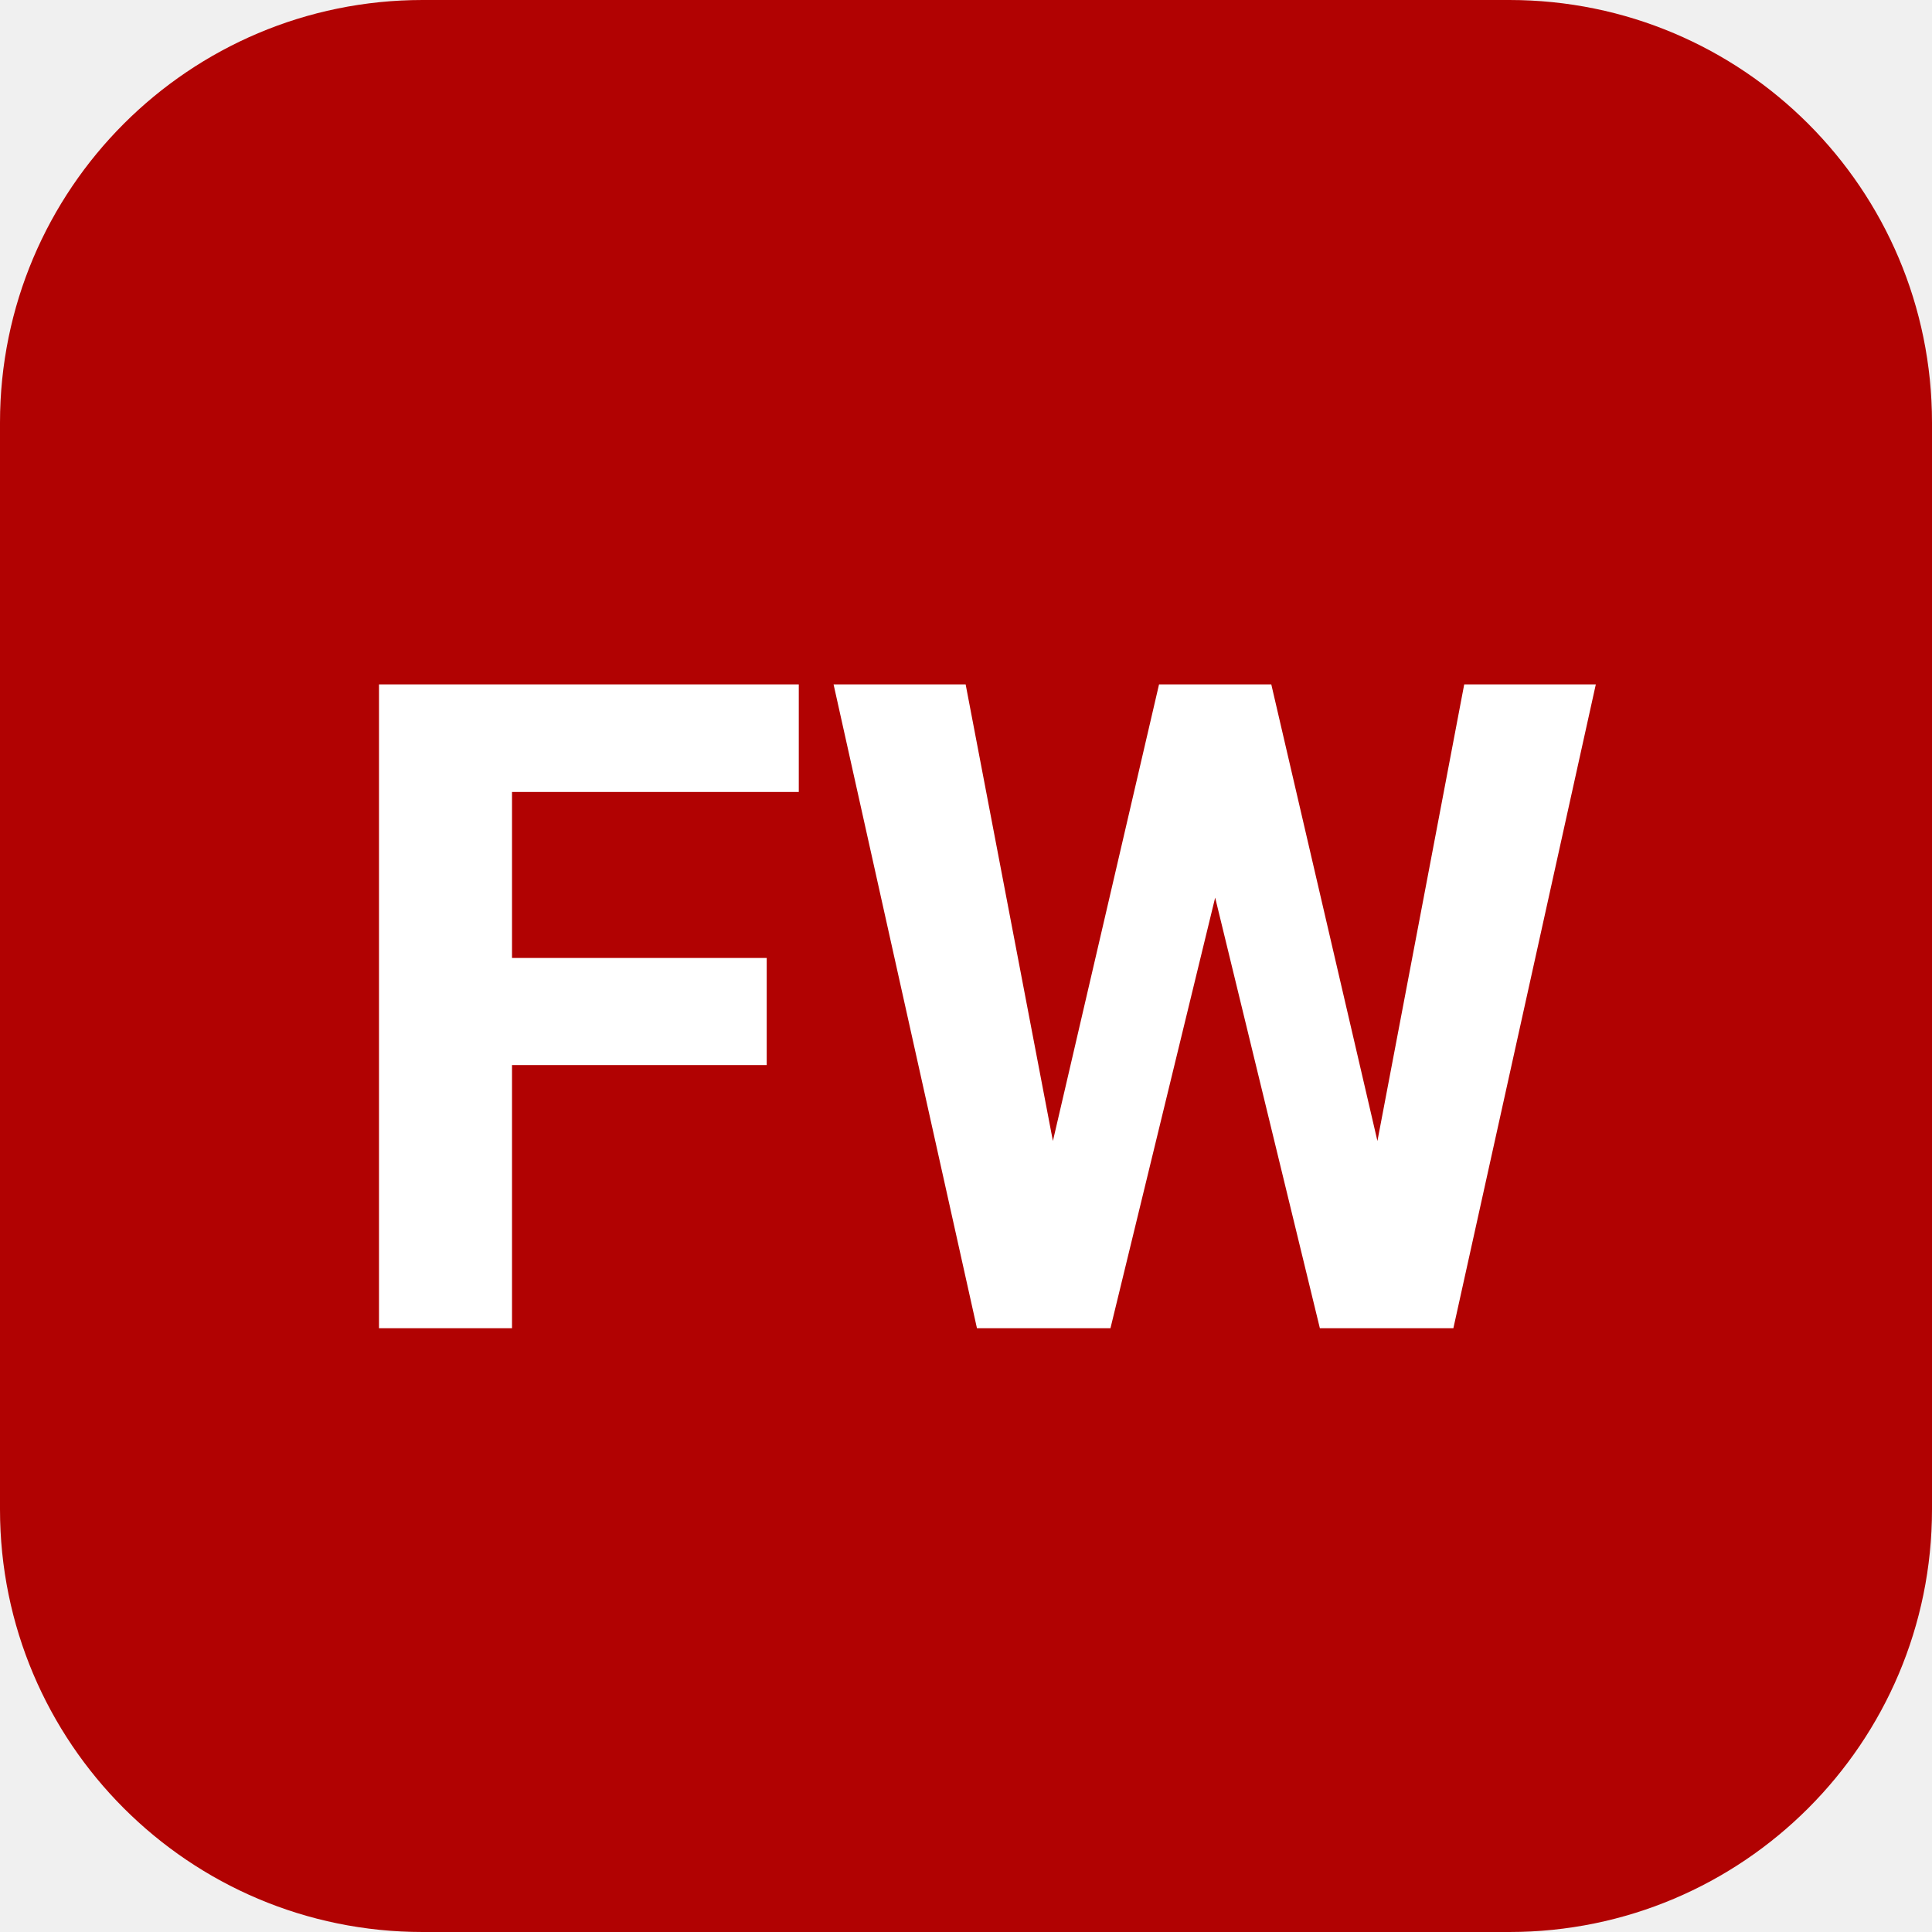
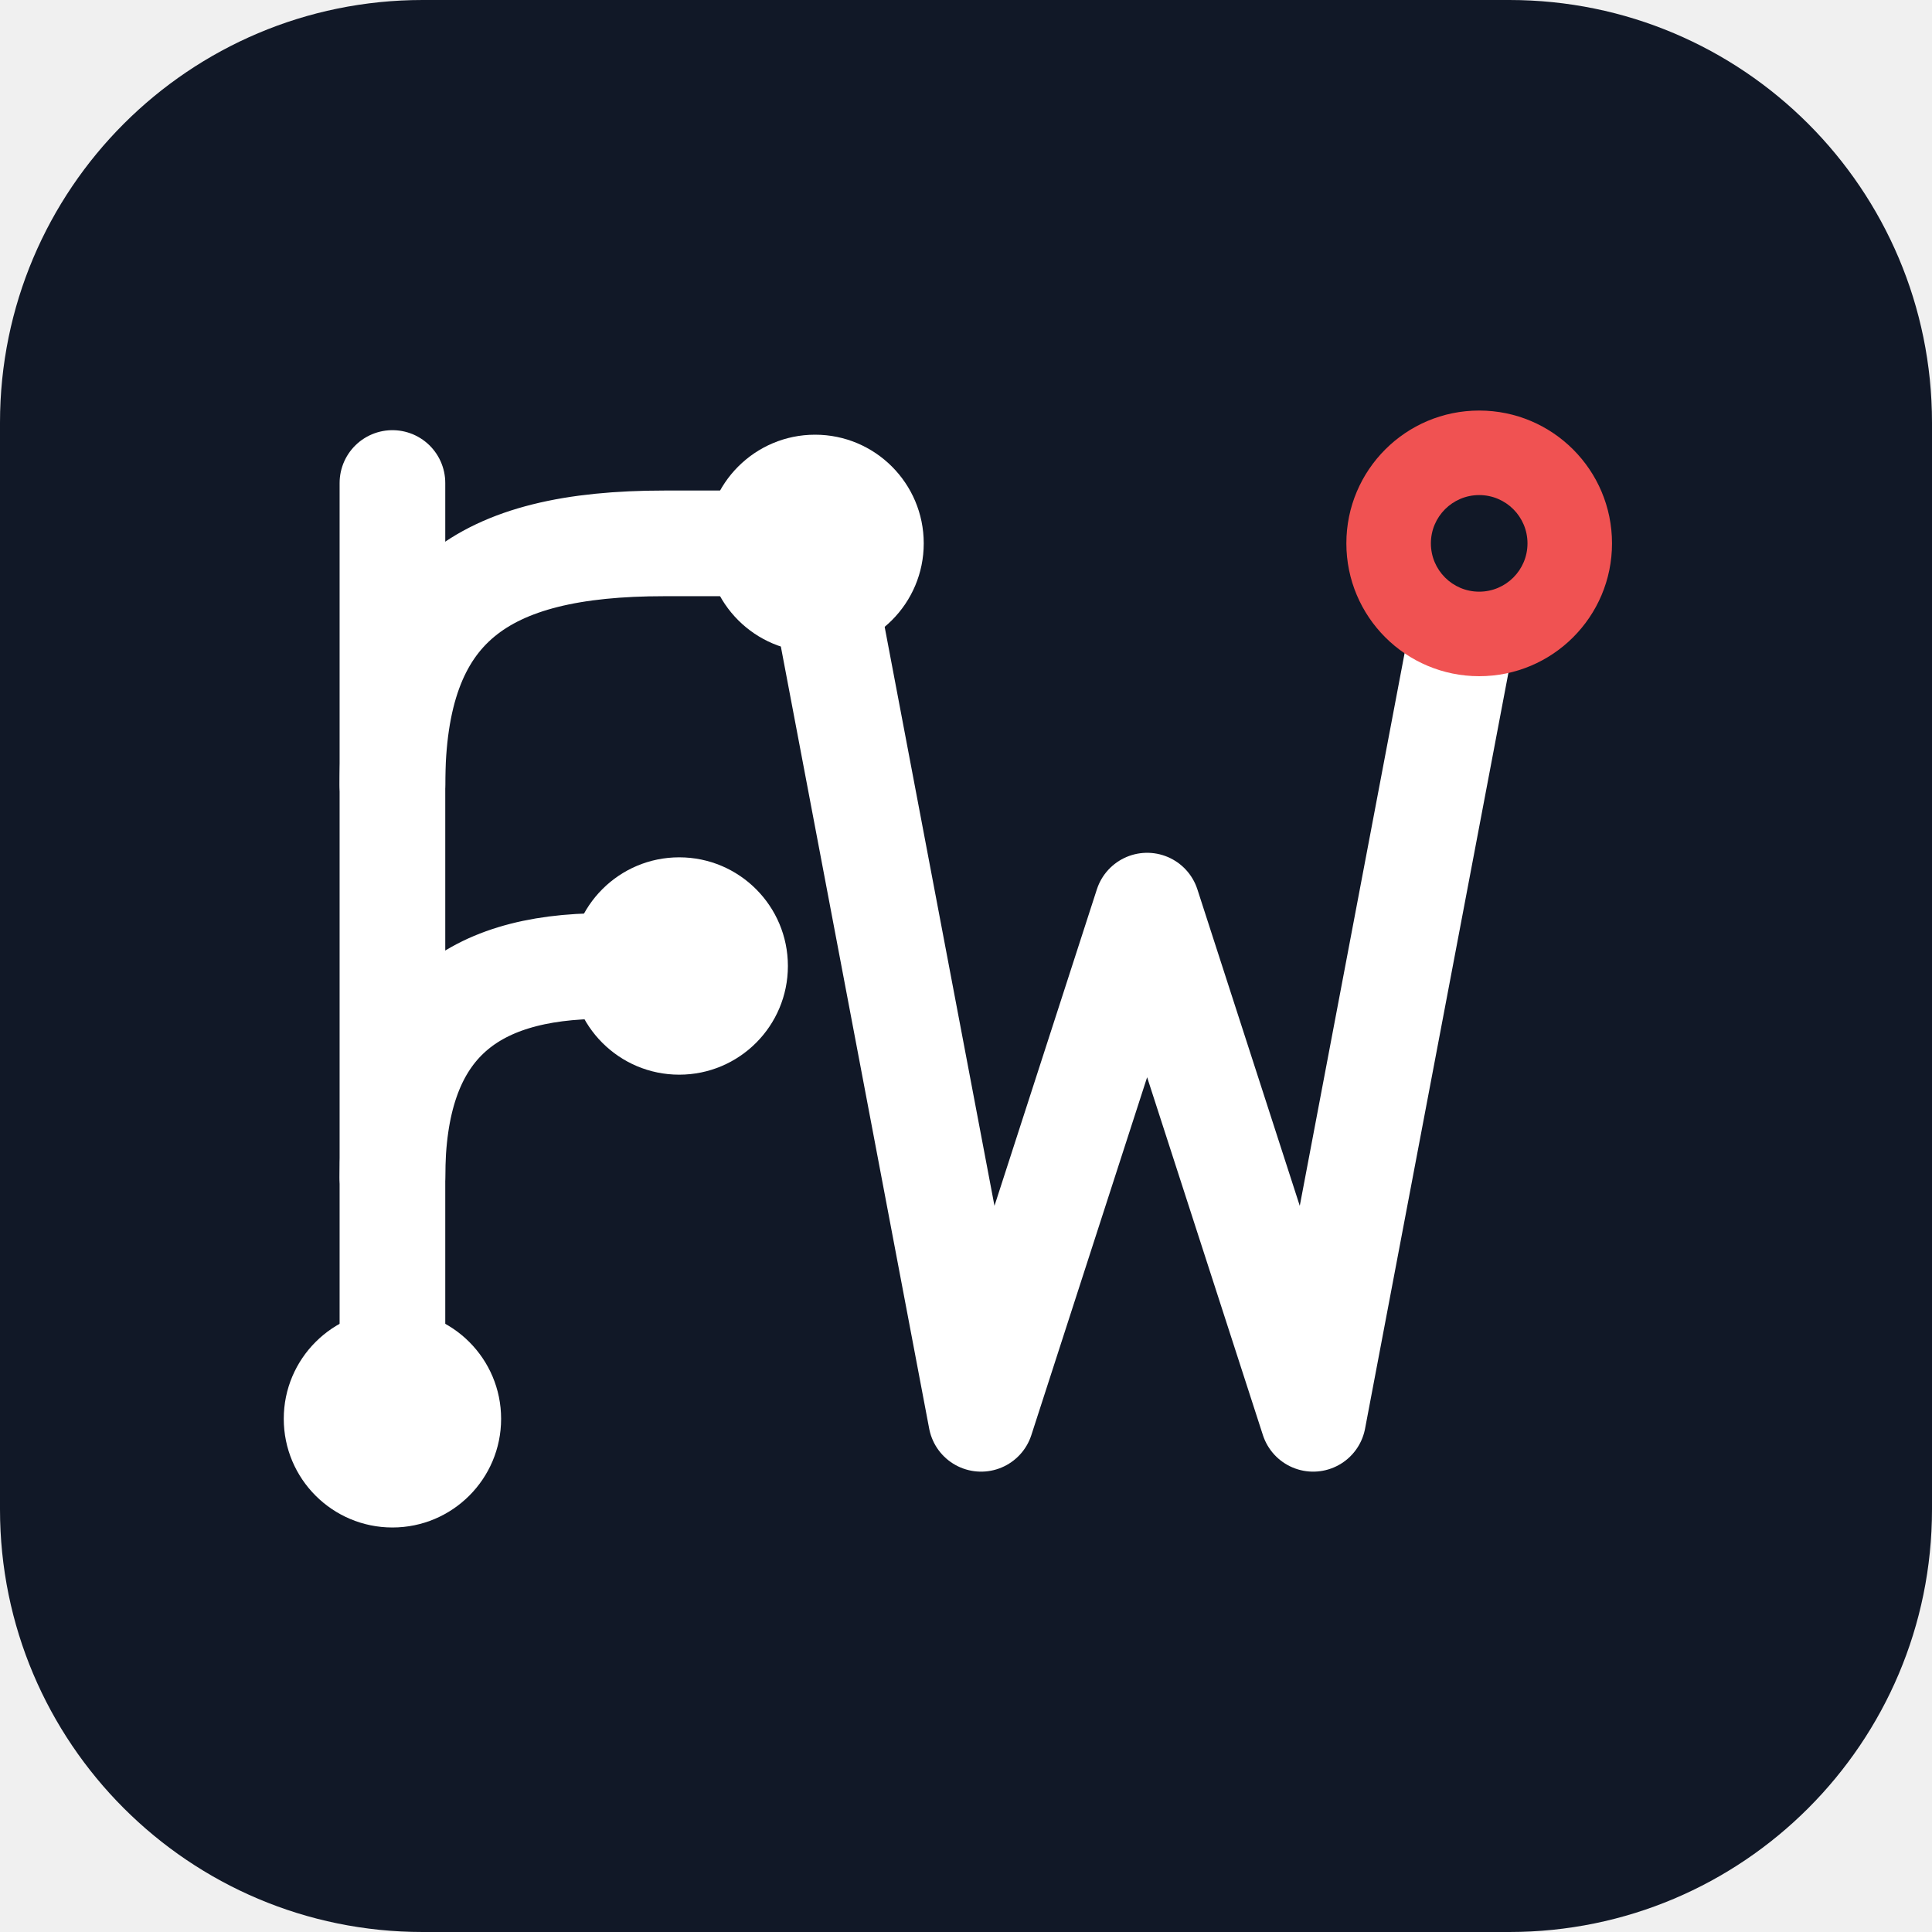
<svg xmlns="http://www.w3.org/2000/svg" viewBox="0 0 64 64" role="img" aria-label="FW">
-   <rect width="64" height="64" rx="14" fill="#B10202" />
-   <text x="32" y="44" text-anchor="middle" font-family="system-ui, -apple-system, 'Segoe UI', Roboto, Helvetica, Arial, sans-serif" font-size="30" font-weight="700" fill="#ffffff">FW</text>
+   <rect width="64" height="64" rx="14" fill="#111827" />
+   <g fill="none" stroke="#FFFFFF" stroke-width="3.5" stroke-linecap="round" stroke-linejoin="round">
+     <path d="M13 48V16" />
+     <path d="M13 39c0-5 2.5-7 7-7h2" />
+     <path d="M13 26c0-6 3-8 9-8h5L32.5 47 38 30l5.5 17L49 18" />
+   </g>
+   <g fill="#FFFFFF">
+     <circle cx="13" cy="47" r="3.6" />
+     <circle cx="22.5" cy="32" r="3.6" />
+     <circle cx="27" cy="18" r="3.6" />
+   </g>
+   <circle cx="49" cy="18" r="4.4" fill="#F05252" />
+   <circle cx="49" cy="18" r="1.6" fill="#111827" />
</svg>
